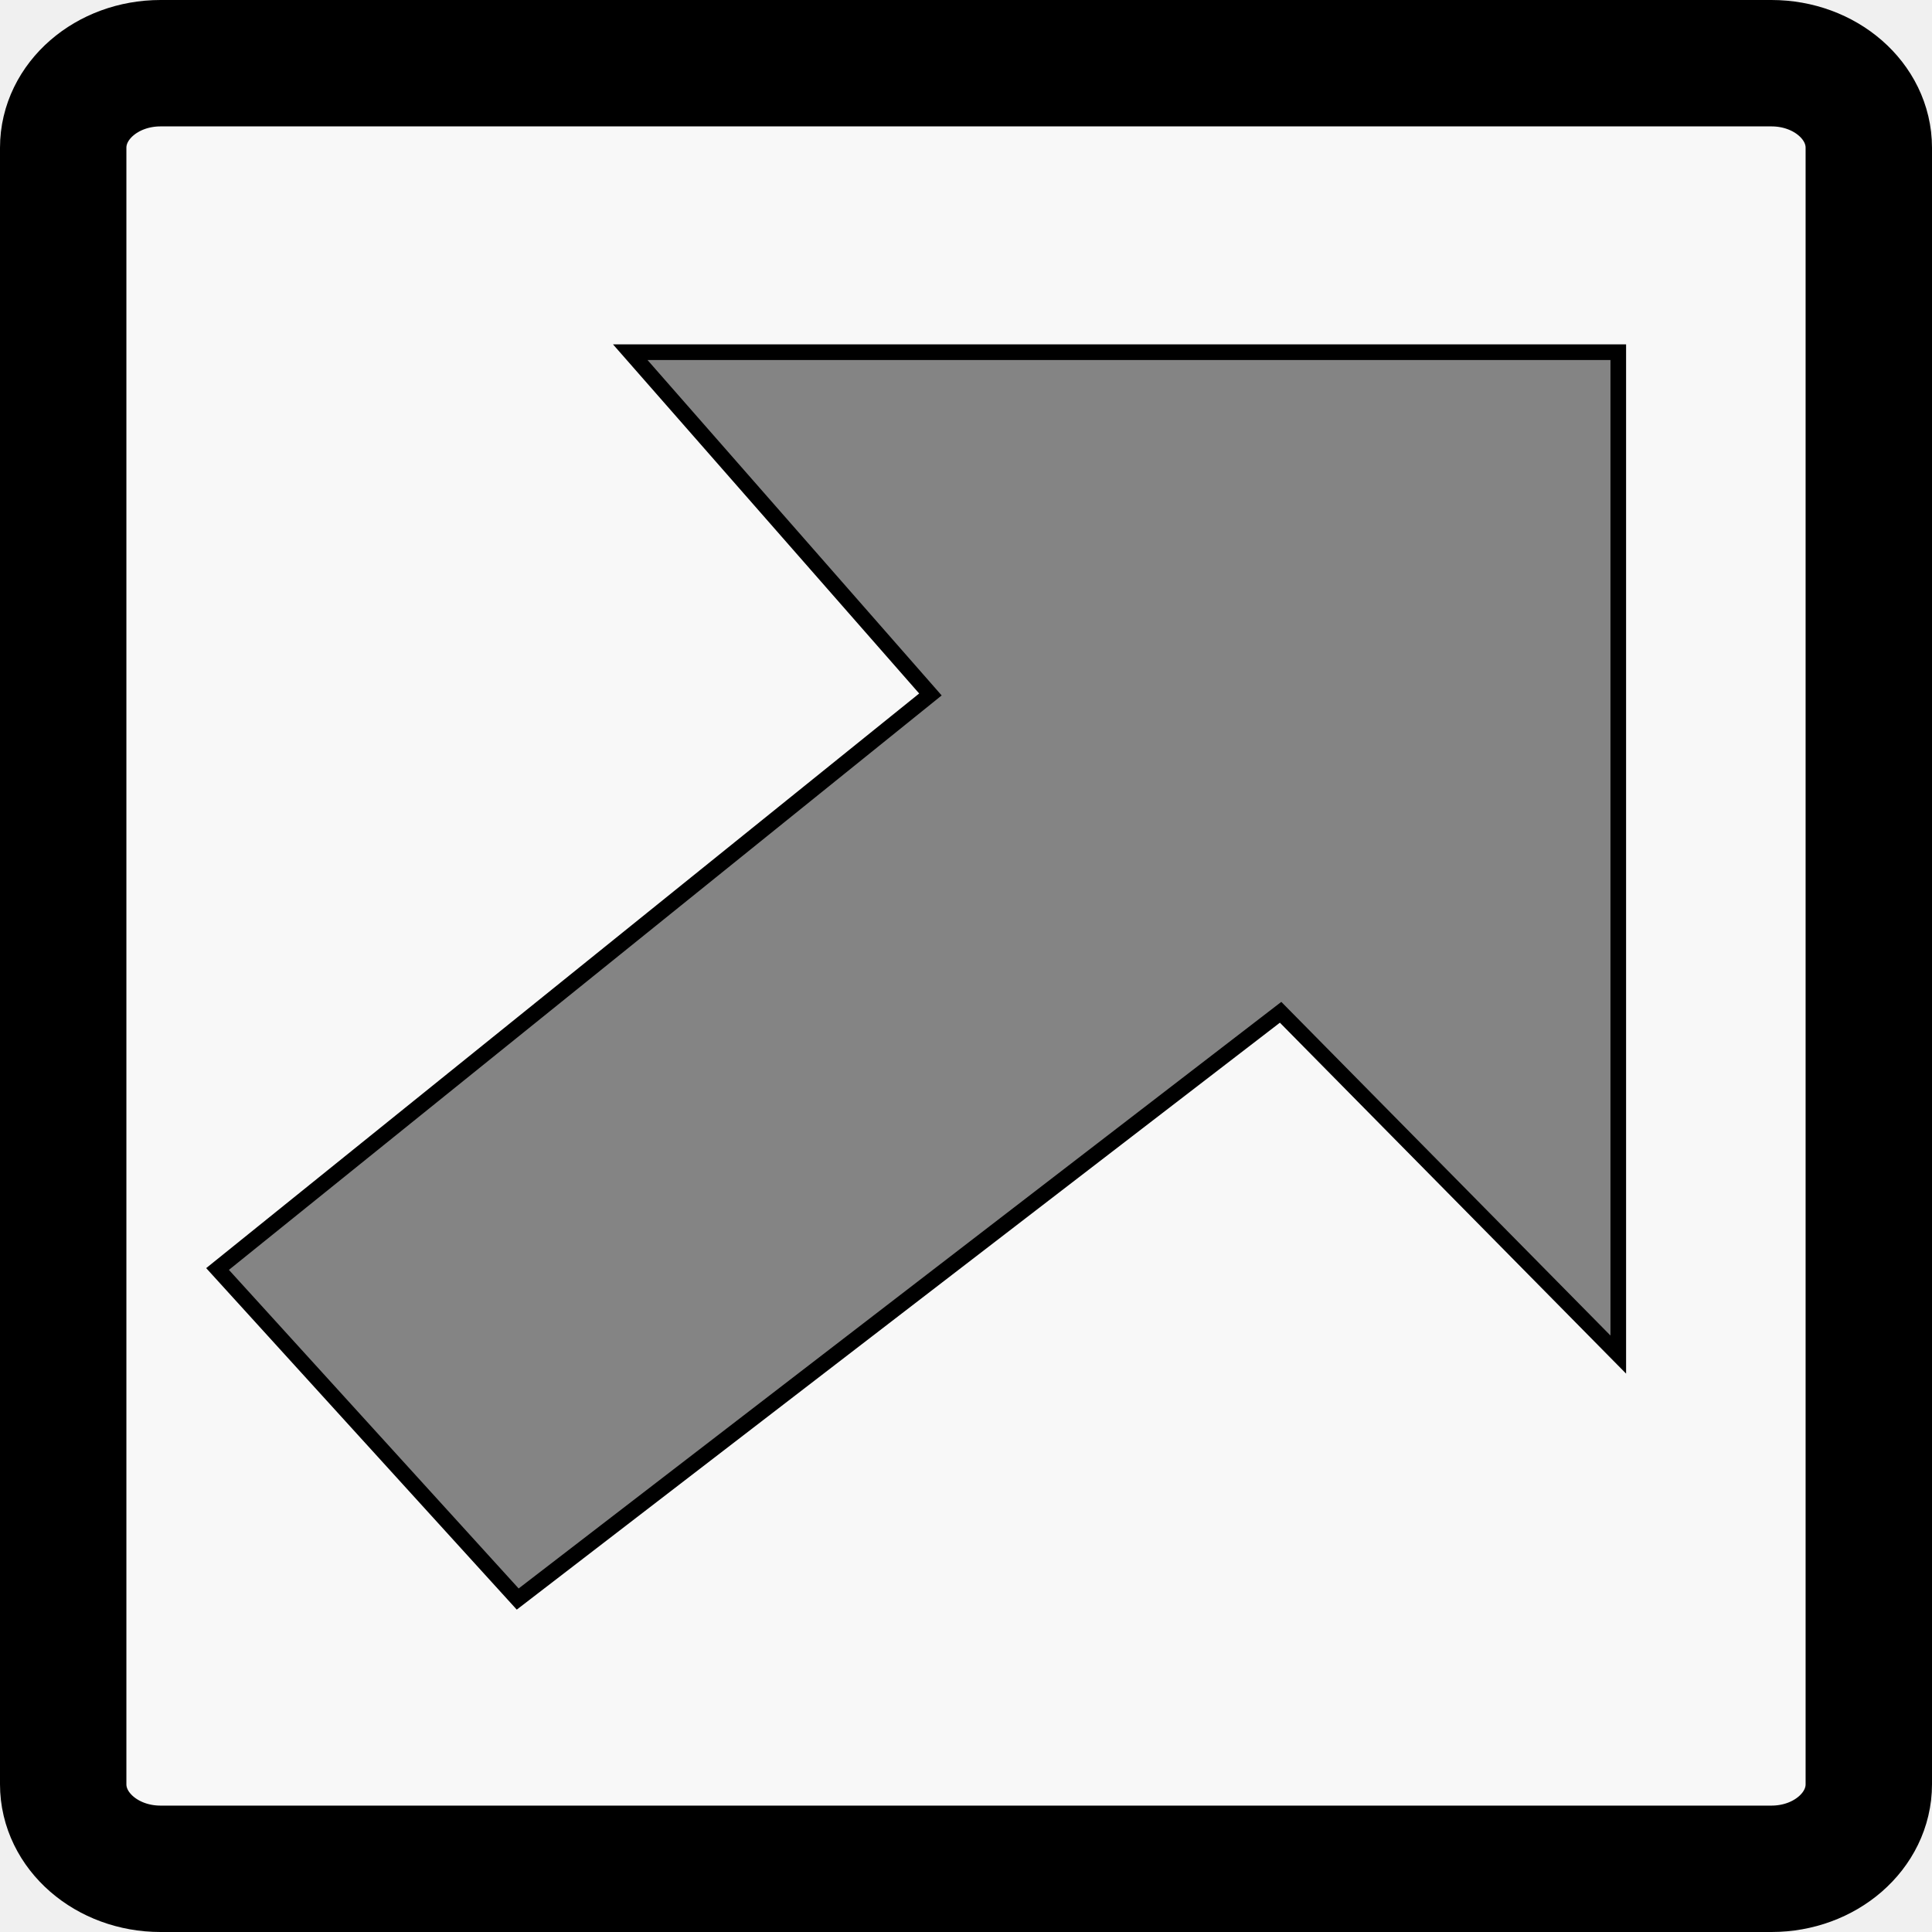
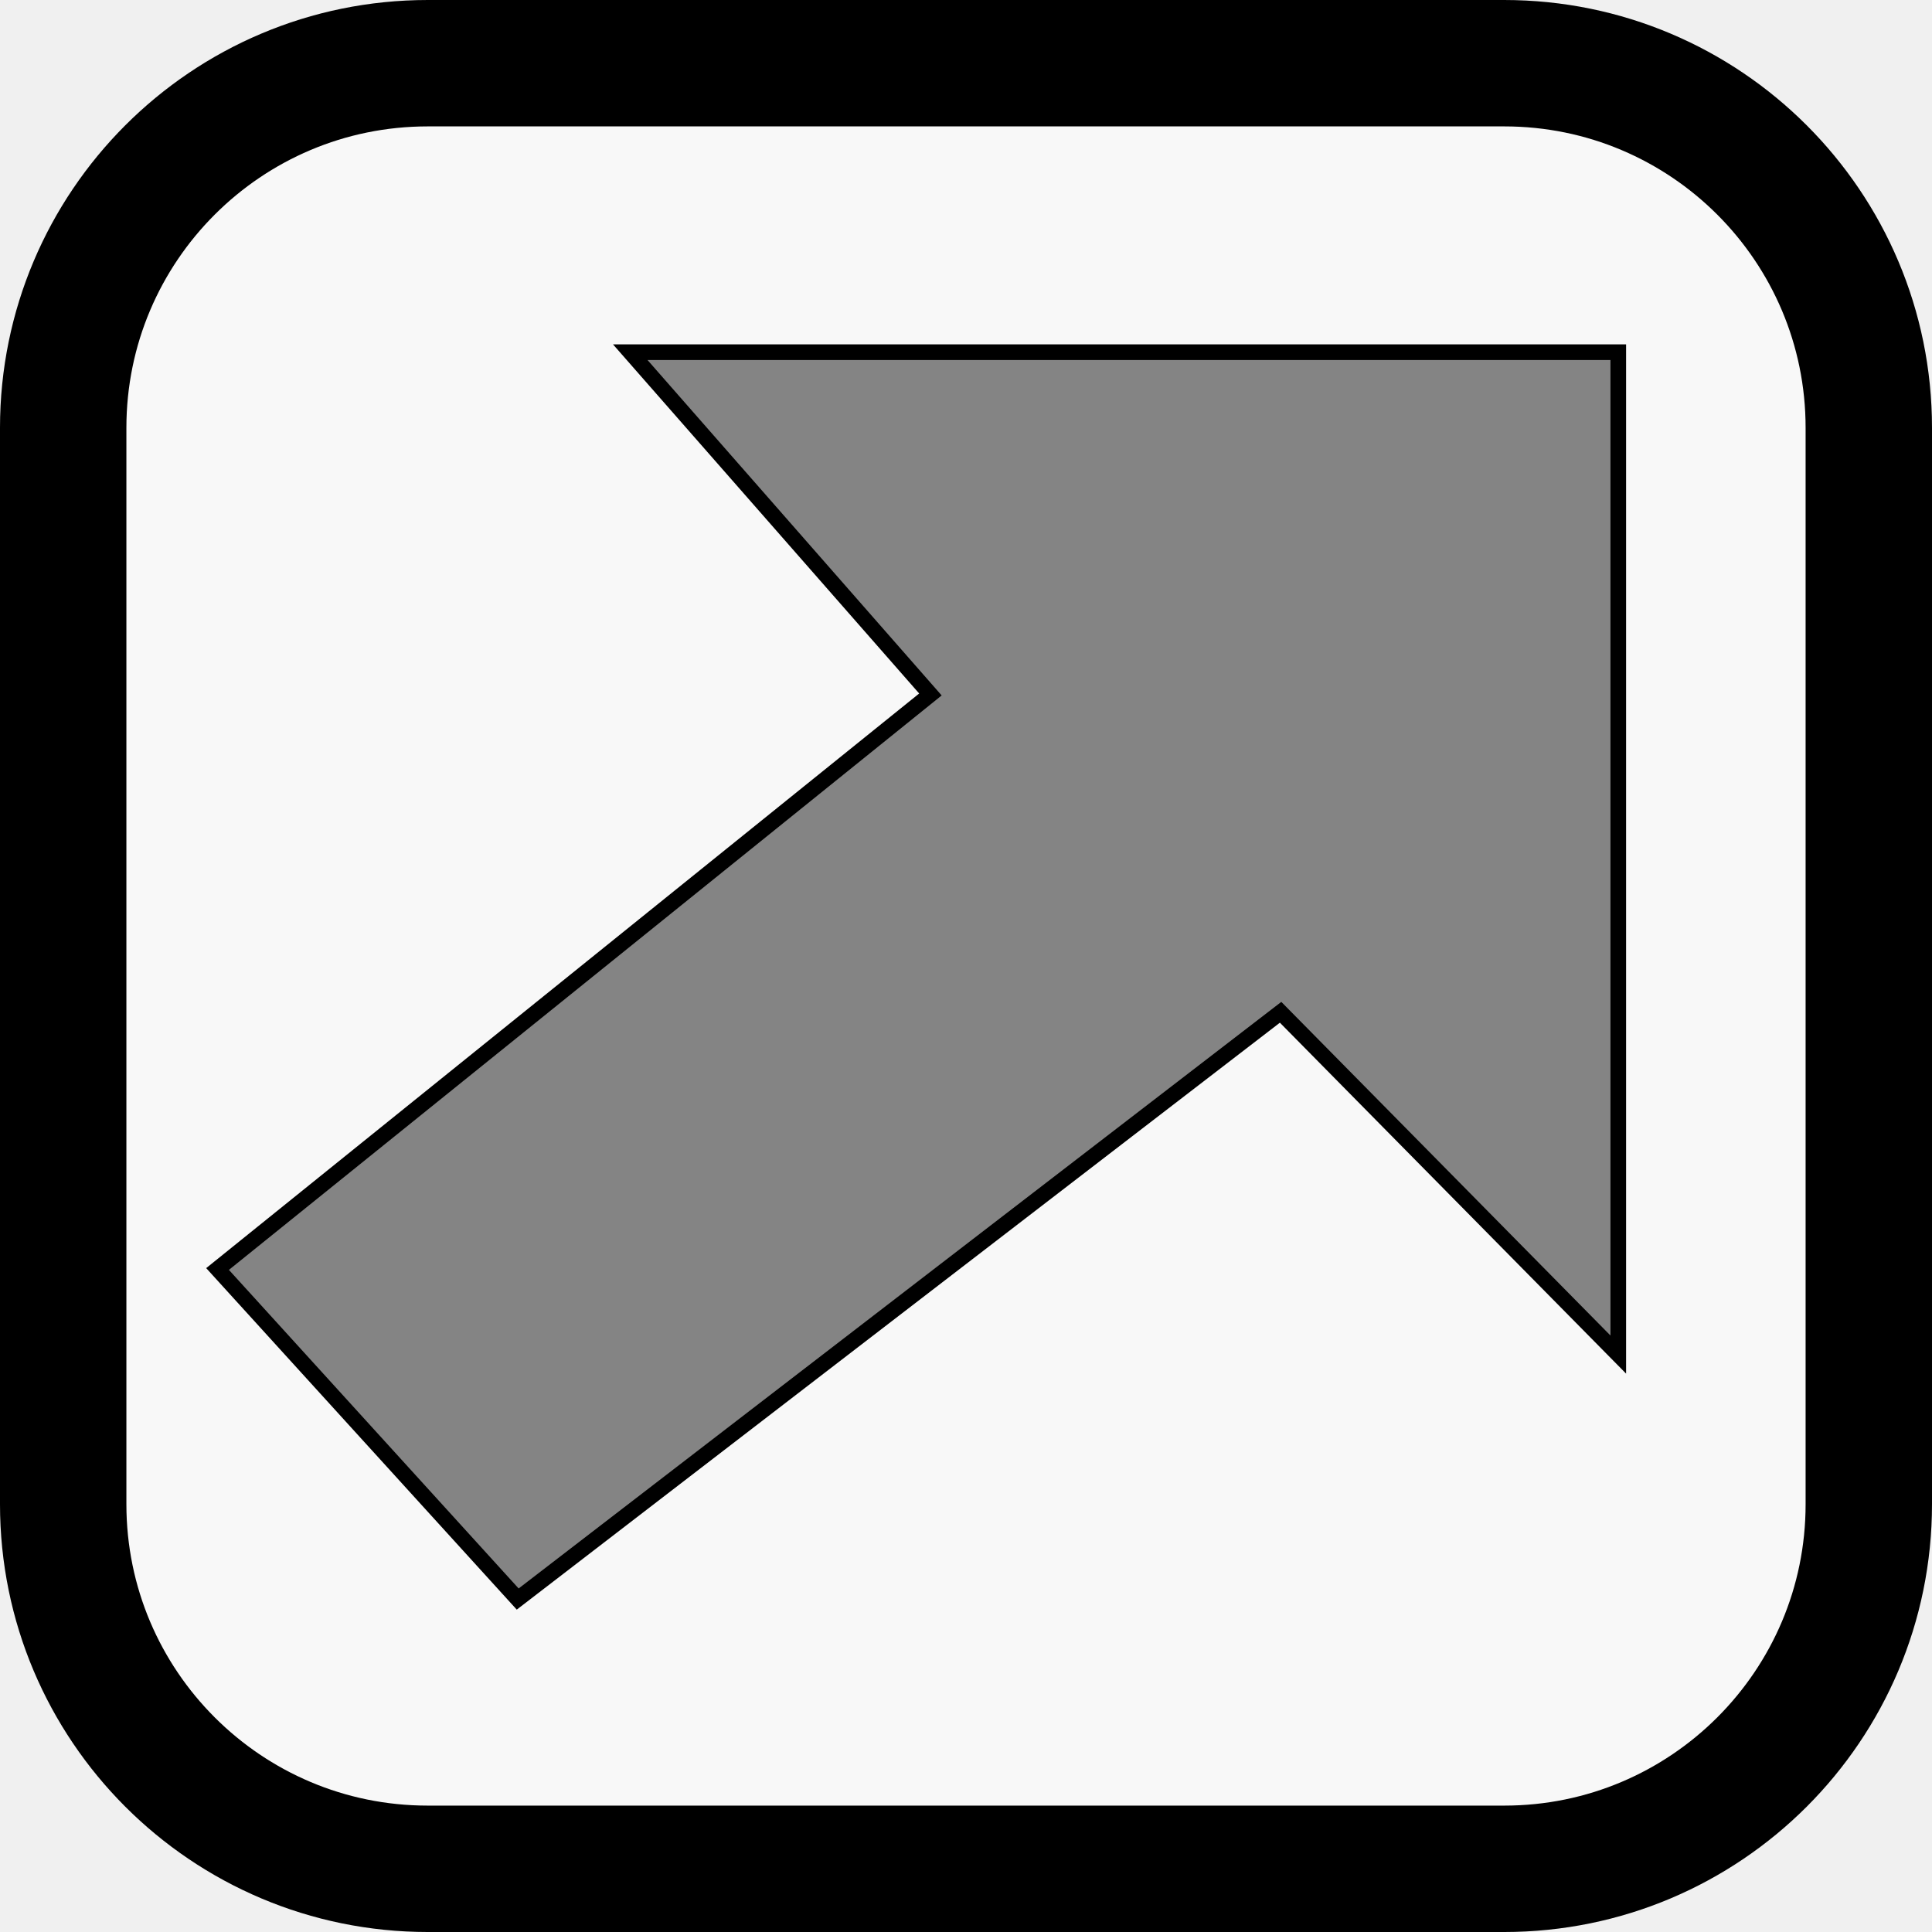
<svg xmlns="http://www.w3.org/2000/svg" version="1.0" width="158.971" height="158.971" id="svg2">
  <defs id="defs4">
    <marker refX="0" refY="0" orient="auto" style="overflow:visible" id="Arrow2Lstart">
      <path d="M 8.719,4.034 L -2.207,0.016 L 8.719,-4.002 C 6.973,-1.63 6.983,1.616 8.719,4.034 z " transform="matrix(1.1,0,0,1.1,1.1,0)" style="font-size:12px;fill-rule:evenodd;stroke-width:0.625;stroke-linejoin:round" id="path4128" />
    </marker>
  </defs>
  <g id="layer1" transform="translate(-77.05906,-175.4168)" style="opacity:1">
-     <rect width="148.571" height="148.571" rx="8.01" ry="6.96" x="82.259" y="180.617" style="opacity:1;fill:#ffffff;fill-opacity:0.525;fill-rule:nonzero;stroke:#000000;stroke-width:10.4;stroke-linecap:butt;stroke-linejoin:miter;stroke-miterlimit:0;stroke-dasharray:none;stroke-opacity:1" id="rect2160" />
+     <rect width="148.571" height="148.571" rx="30" ry="30" x="82.259" y="180.617" style="opacity:1;fill:#ffffff;fill-opacity:0.525;fill-rule:nonzero;stroke:#000000;stroke-width:10.4;stroke-linecap:butt;stroke-linejoin:miter;stroke-miterlimit:0;stroke-dasharray:none;stroke-opacity:1" id="rect2160" />
    <path style="fill:#000000;fill-rule:evenodd;stroke:#000000;stroke-width:1.286px;stroke-linecap:butt;stroke-linejoin:miter;stroke-opacity:1;fill-opacity:0.468" d="M 94.96,279.834 L 153.617,232.56 L 128.919,204.397 L 210.216,204.397 L 210.216,286.875 L 182.431,258.711 L 119.657,306.991 L 94.96,279.834 z " id="path3198" />
  </g>
</svg>
